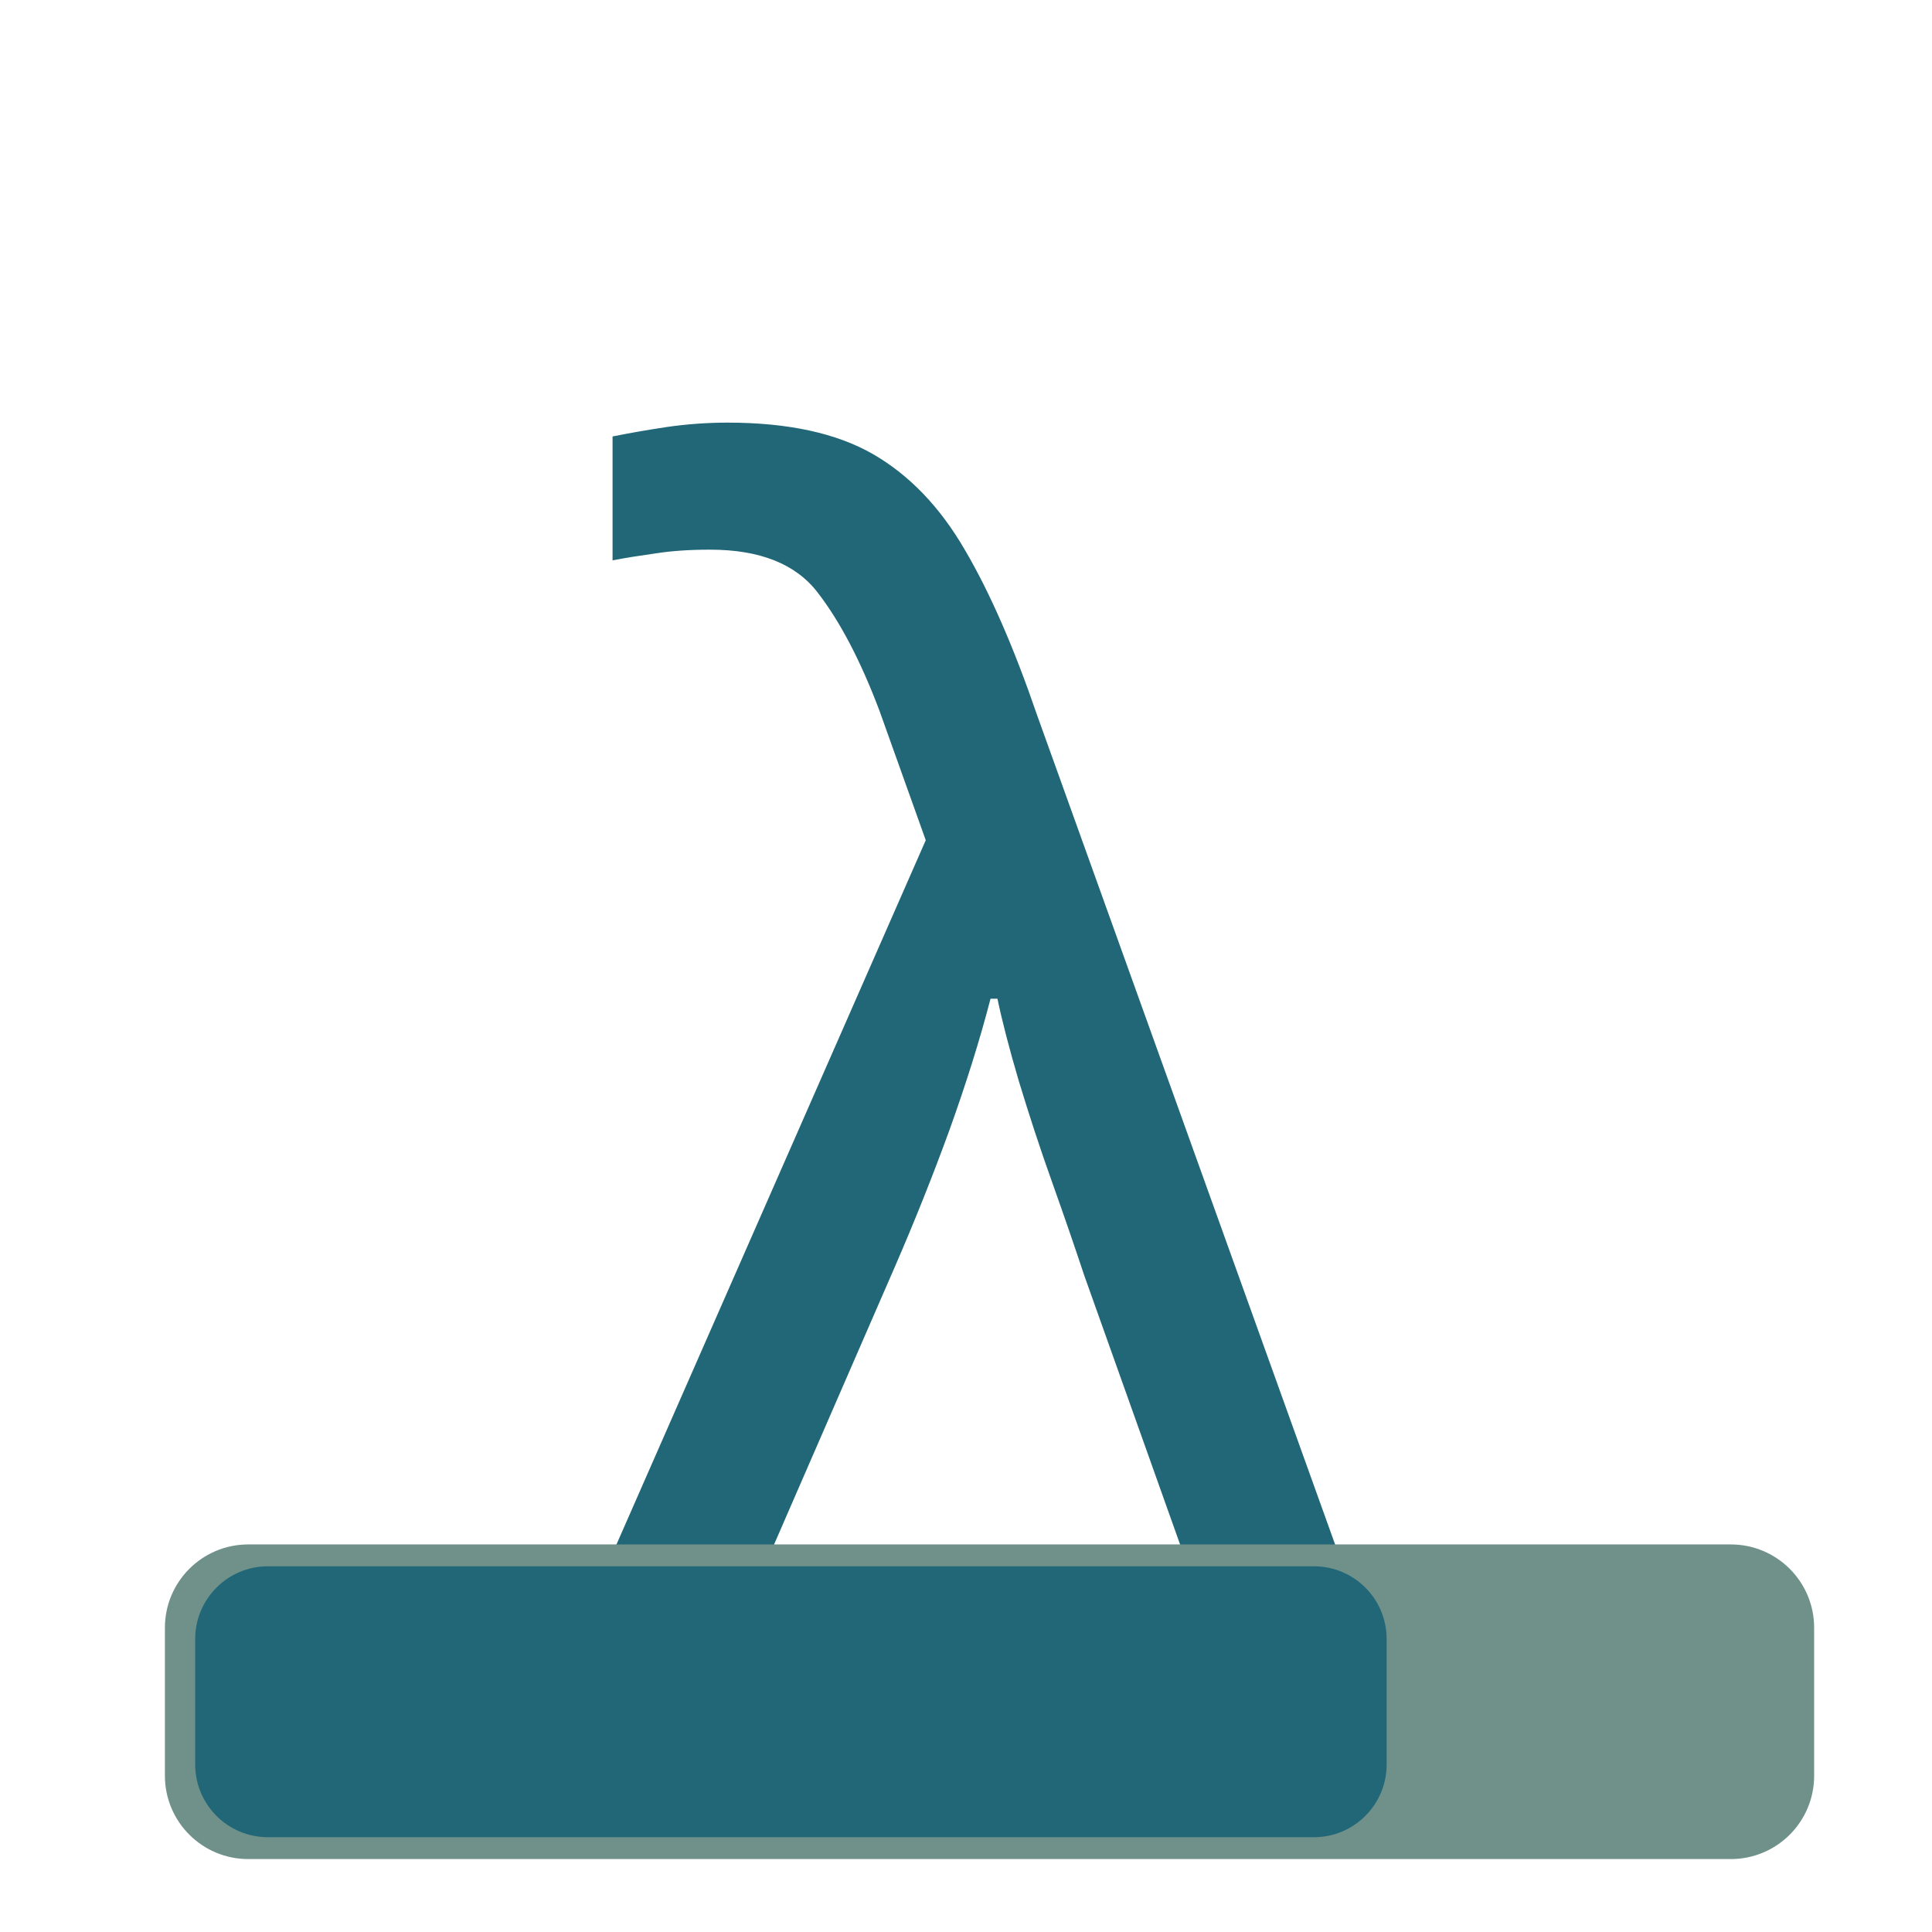
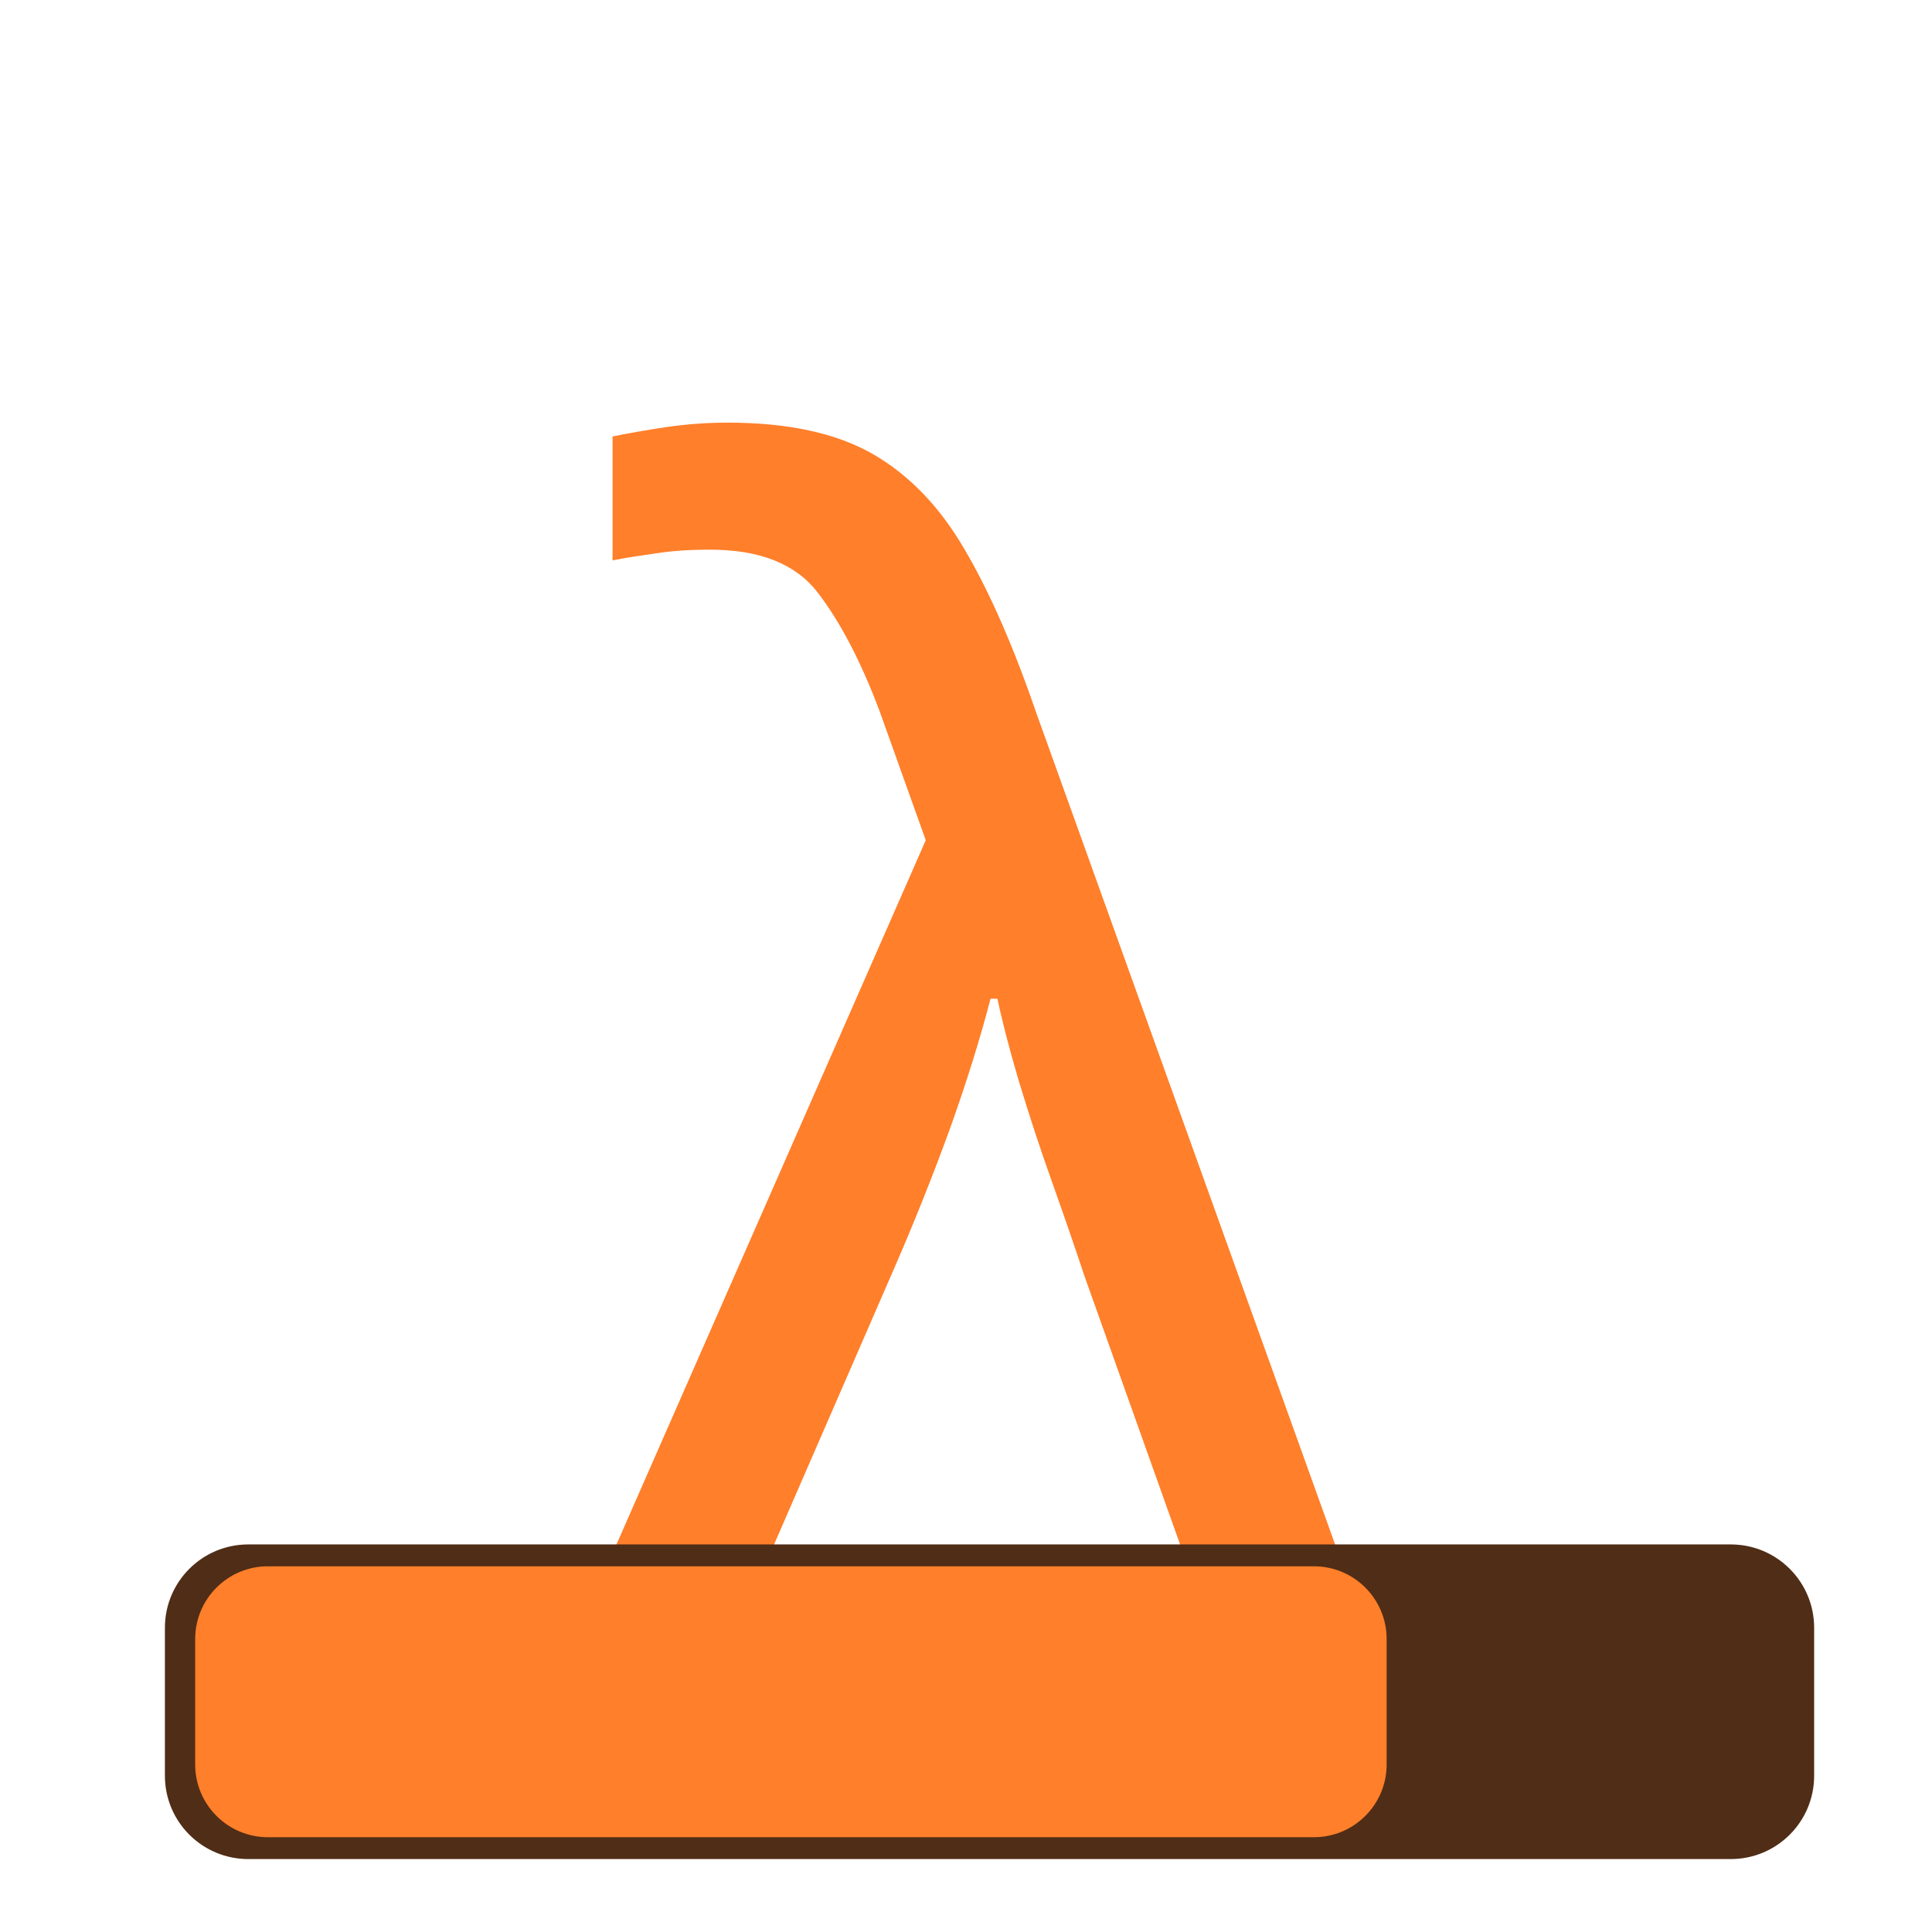
<svg xmlns="http://www.w3.org/2000/svg" width="48" height="48" viewBox="0 0 48 48" id="svg2" version="1.1">
  <defs id="defs10" />
-   <text xml:space="preserve" style="font-style:normal;font-weight:normal;font-size:43.224px;line-height:1.25;font-family:sans-serif;letter-spacing:0px;word-spacing:0px;fill:#216778;fill-opacity:1;stroke:none;stroke-width:1.081" x="13.283" y="43.607" id="text4524-9">
-     <tspan id="tspan4522-0" x="13.283" y="43.607" style="font-style:normal;font-variant:normal;font-weight:normal;font-stretch:normal;font-family:'TeX Gyre Pagella Math';-inkscape-font-specification:'TeX Gyre Pagella Math';fill:#216778;fill-opacity:1;stroke-width:1.081">λ</tspan>
+   <text xml:space="preserve" style="font-style:normal;font-weight:normal;font-size:43.224px;line-height:1.25;font-family:sans-serif;letter-spacing:0px;word-spacing:0px;fill:#ff7f2a;fill-opacity:1;stroke:none;stroke-width:1.081;" x="13.283" y="43.607" id="text4524-9">
+     <tspan id="tspan4522-0" x="13.283" y="43.607" style="font-style:normal;font-variant:normal;font-weight:normal;font-stretch:normal;font-family:'TeX Gyre Pagella Math';-inkscape-font-specification:'TeX Gyre Pagella Math';fill:#ff7f2a;fill-opacity:1;stroke-width:1.081;">λ</tspan>
  </text>
  <path d="m -80.61,-42.957 h 48 V 5.043 h -48 z" id="path4" style="fill:none" />
  <g id="g868" transform="matrix(1.285648,0,0,1.285648,-6.90099,-11.31458)">
    <g id="g828" transform="translate(-62.70003,-33.41252)">
      <path style="fill:none;fill-rule:evenodd;stroke:#162d50;stroke-width:1.556;stroke-linecap:round;stroke-linejoin:bevel;stroke-miterlimit:4;stroke-dasharray:none;stroke-opacity:1;paint-order:fill markers stroke" d="M 8.103,42.452 C 15.792,42.978 18.462,10.499 41.333,10.901" id="path825" />
      <path style="fill:none;fill-rule:evenodd;stroke:#00d455;stroke-width:1.556;stroke-linecap:round;stroke-linejoin:bevel;stroke-miterlimit:4;stroke-dasharray:none;stroke-opacity:1;paint-order:fill markers stroke" d="M 8.103,42.452 C 25.226,41.79 29.803,11.099 41.333,10.901" id="path825-3" />
    </g>
    <g style="stroke:#cc00ff" id="g828-3" transform="translate(-62.65922,-30.42174)">
      <path style="fill:none;fill-rule:evenodd;stroke:#00d4aa;stroke-width:1.556;stroke-linecap:round;stroke-linejoin:bevel;stroke-miterlimit:4;stroke-dasharray:none;stroke-opacity:1;paint-order:fill markers stroke" d="M 8.063,39.461 C 29.913,40.812 30.02,8.756 41.292,7.91" id="path825-6" />
    </g>
    <path style="fill:none;fill-rule:evenodd;stroke:#216778;stroke-width:1.556;stroke-linecap:round;stroke-linejoin:bevel;stroke-miterlimit:4;stroke-dasharray:none;stroke-opacity:1;paint-order:fill markers stroke" d="m -54.597,9.039 c 13.28,0.388 16.633,-31.81 33.229,-31.551" id="path825-6-7" />
  </g>
  <text xml:space="preserve" style="font-style:normal;font-weight:normal;font-size:31.022px;line-height:1.25;font-family:sans-serif;letter-spacing:0px;word-spacing:0px;fill:#216778;fill-opacity:1;stroke:none;stroke-width:0.776" x="-48.979" y="36.473" id="text4524-9-2">
    <tspan id="tspan4522-0-3" x="-48.979" y="64.775" style="font-style:normal;font-variant:normal;font-weight:normal;font-stretch:normal;font-family:sans-serif;-inkscape-font-specification:sans-serif;fill:#216778;fill-opacity:1;stroke-width:0.776" />
  </text>
-   <rect ry="1.599" y="38.842" x="4.568" height="6.875" width="40.033" id="rect4596" style="fill:#6f918a;fill-opacity:1;stroke:#6f918a;stroke-width:0.942;stroke-linecap:round;stroke-linejoin:round;stroke-miterlimit:4;stroke-dasharray:none;stroke-opacity:1;paint-order:markers fill stroke" />
-   <rect ry="1.808" y="38.914" x="4.849" height="6.731" width="29.602" id="rect4596-3" style="fill:#216778;stroke:none;stroke-width:0.801;stroke-linecap:round;stroke-linejoin:round;stroke-miterlimit:4;stroke-dasharray:none;stroke-opacity:1;paint-order:normal;fill-opacity:1" />
+   <rect ry="1.599" y="38.842" x="4.568" height="6.875" width="40.033" id="rect4596" style="fill:#502d16;fill-opacity:1;stroke:#502d16;stroke-width:0.942;stroke-linecap:round;stroke-linejoin:round;stroke-miterlimit:4;stroke-dasharray:none;stroke-opacity:1;paint-order:markers fill stroke" />
+   <rect ry="1.808" y="38.914" x="4.849" height="6.731" width="29.602" id="rect4596-3" style="fill:#ff7f2a;stroke:none;stroke-width:0.801;stroke-linecap:round;stroke-linejoin:round;stroke-miterlimit:4;stroke-dasharray:none;stroke-opacity:1;paint-order:normal;fill-opacity:1" />
</svg>
